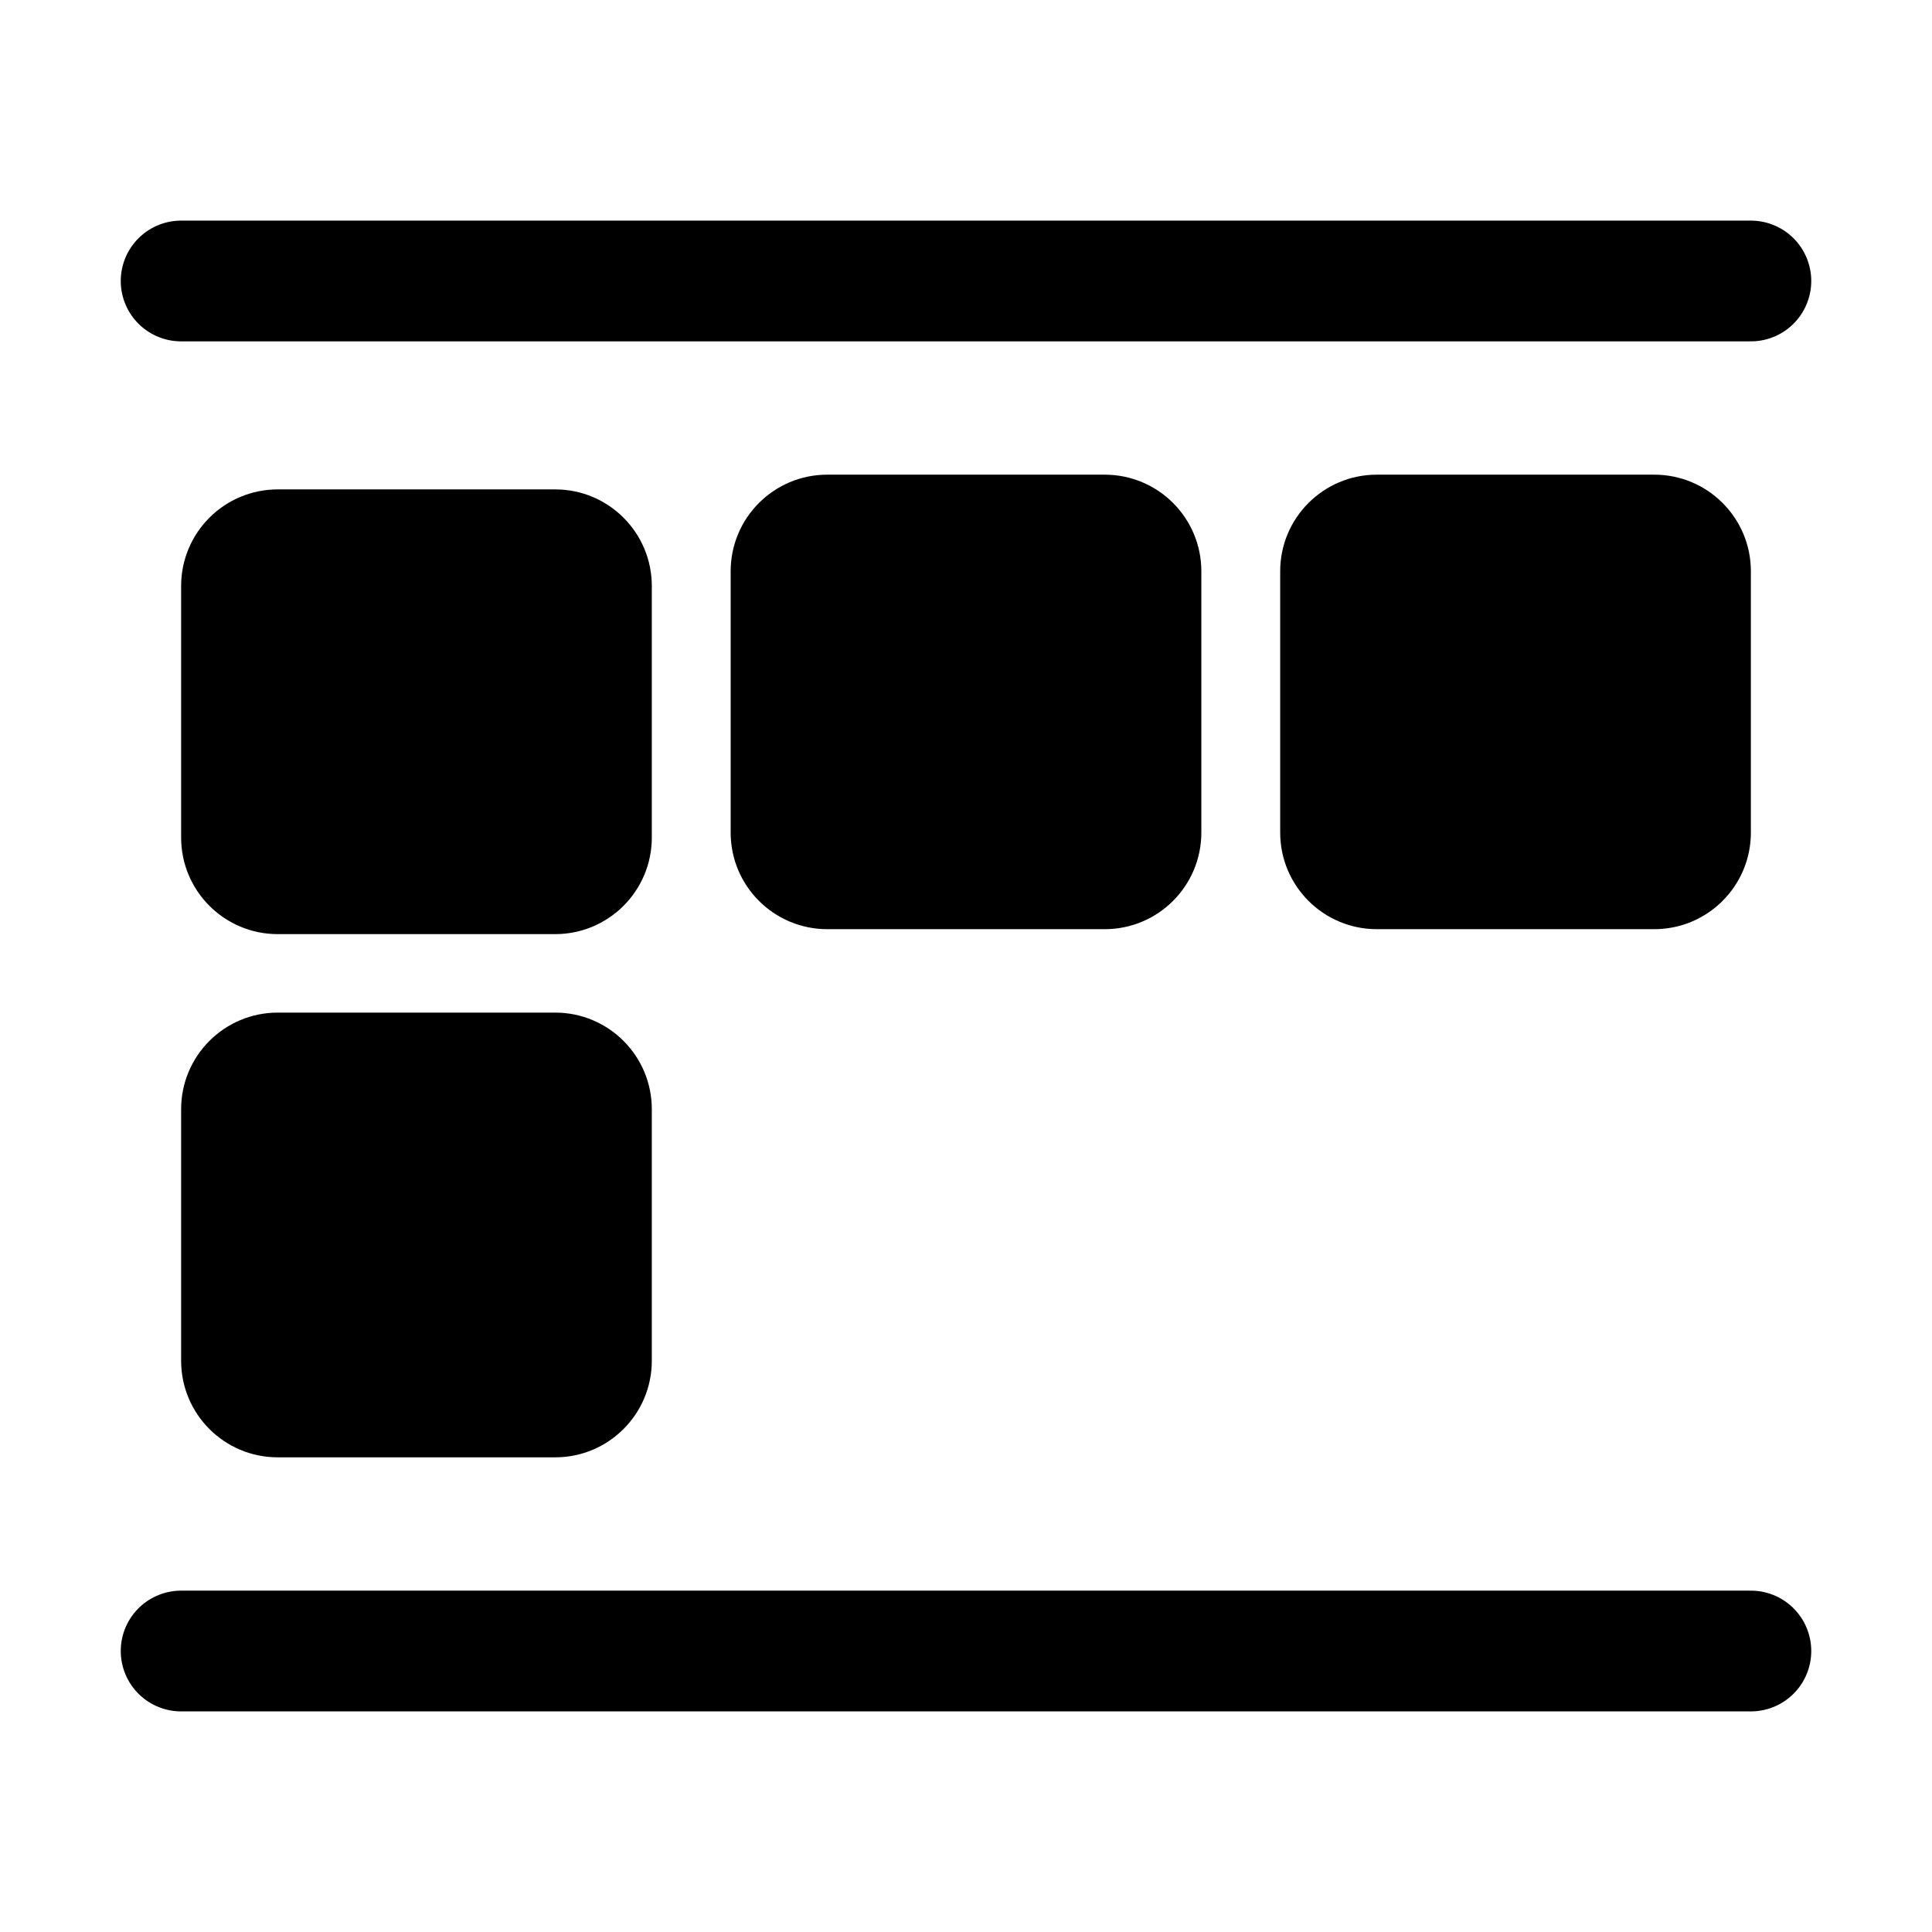
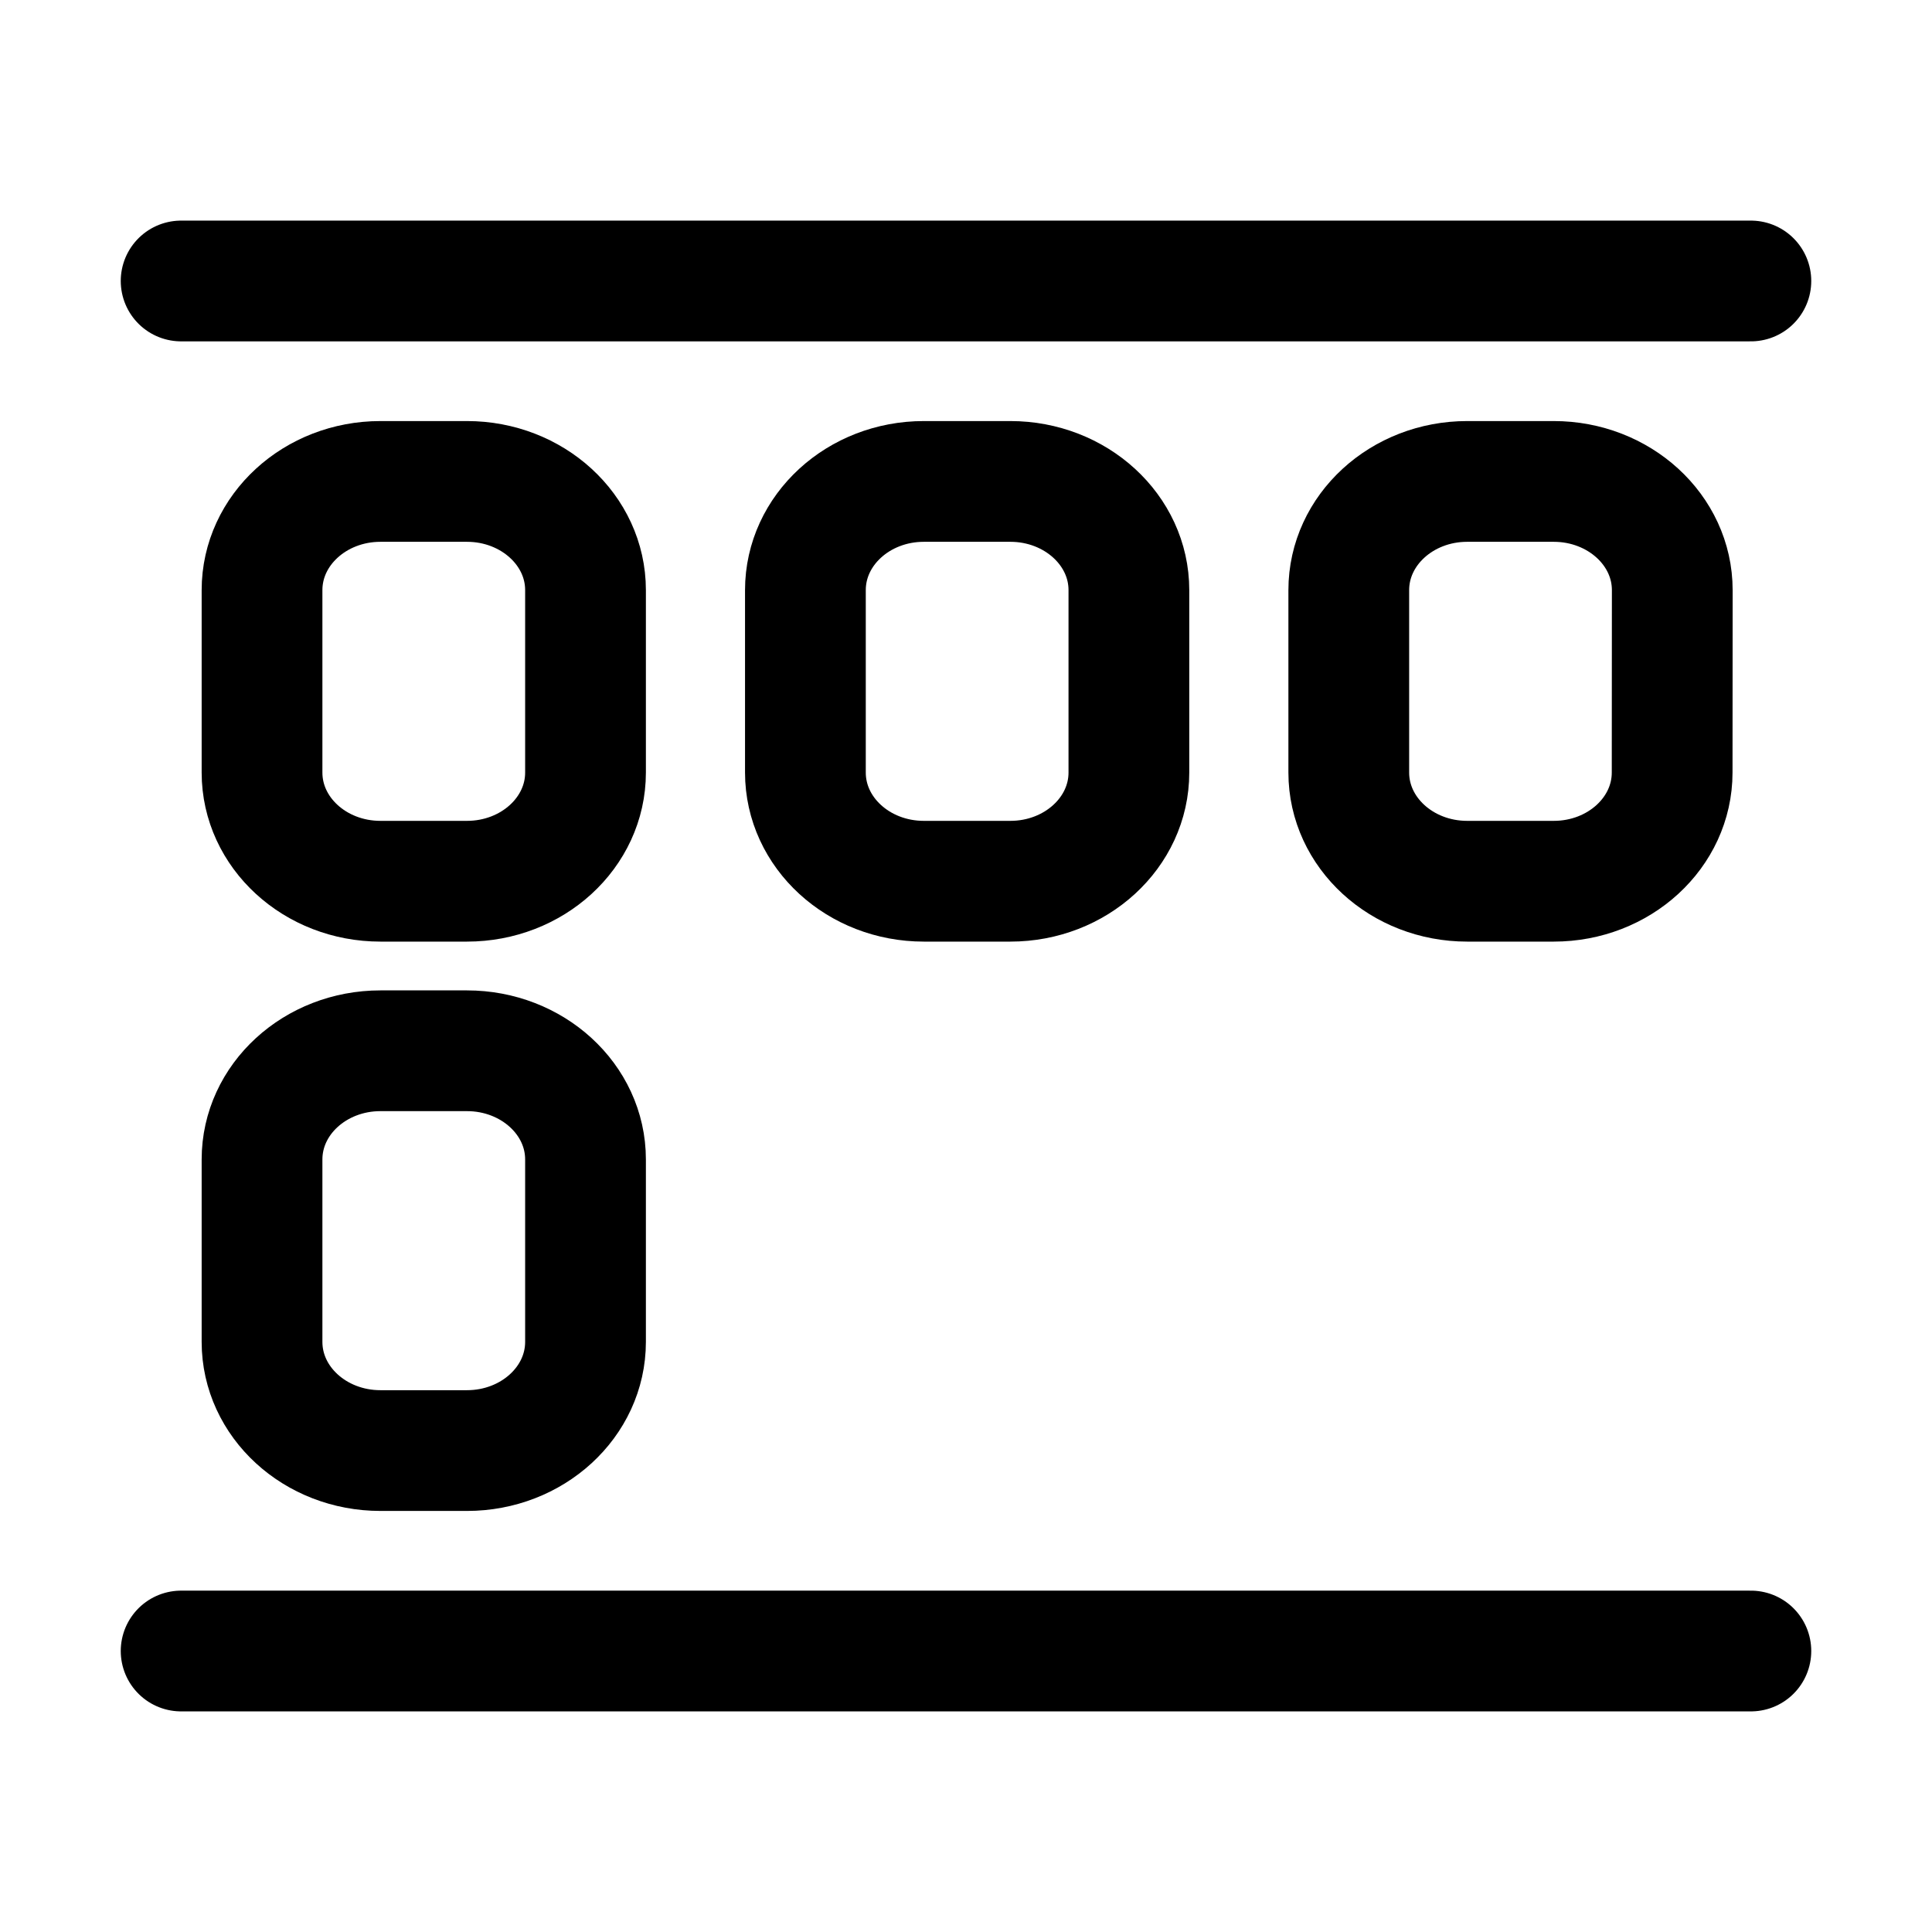
<svg xmlns="http://www.w3.org/2000/svg" width="16" height="16" viewBox="0 0 16 16" fill="none">
-   <rect x="1.5" y="4.053" width="3.898" height="3.683" rx="0.8" fill="currentColor" />
-   <rect x="1.5" y="8.386" width="3.898" height="3.683" rx="0.8" fill="currentColor" />
-   <rect x="6.051" y="3.931" width="3.898" height="3.764" rx="0.8" fill="currentColor" />
-   <rect x="10.602" y="3.931" width="3.898" height="3.764" rx="0.8" fill="currentColor" />
+   <path d="M3.867 3.987H3.151C2.609 3.987 2.17 4.39 2.17 4.887L2.17 6.398C2.17 6.895 2.609 7.298 3.151 7.298H3.867C4.409 7.298 4.849 6.895 4.849 6.398L4.849 4.887C4.849 4.39 4.409 3.987 3.867 3.987Z" stroke="currentColor" stroke-linecap="round" stroke-linejoin="round" />
+   <path d="M3.867 8.702H3.151C2.609 8.702 2.17 9.105 2.17 9.602L2.17 11.113C2.17 11.61 2.609 12.013 3.151 12.013H3.867C4.409 12.013 4.849 11.61 4.849 11.113L4.849 9.602C4.849 9.105 4.409 8.702 3.867 8.702Z" stroke="currentColor" stroke-linecap="round" stroke-linejoin="round" />
+   <path d="M8.367 3.987H7.651C7.109 3.987 6.67 4.39 6.67 4.887L6.67 6.398C6.67 6.895 7.109 7.298 7.651 7.298H8.367C8.909 7.298 9.349 6.895 9.349 6.398L9.349 4.887C9.349 4.39 8.909 3.987 8.367 3.987Z" stroke="currentColor" stroke-linecap="round" stroke-linejoin="round" />
+   <path d="M12.867 3.987H12.151C11.609 3.987 11.17 4.39 11.17 4.887L11.17 6.398C11.17 6.895 11.609 7.298 12.151 7.298H12.867C13.409 7.298 13.848 6.895 13.848 6.398L13.849 4.887C13.849 4.39 13.409 3.987 12.867 3.987Z" stroke="currentColor" stroke-linecap="round" stroke-linejoin="round" />
  <path d="M1.5 2.327L8 2.327L14.5 2.327" stroke="currentColor" stroke-linecap="round" stroke-linejoin="round" />
  <path d="M1.5 13.673L8 13.673L14.5 13.673" stroke="currentColor" stroke-linecap="round" stroke-linejoin="round" />
</svg>
